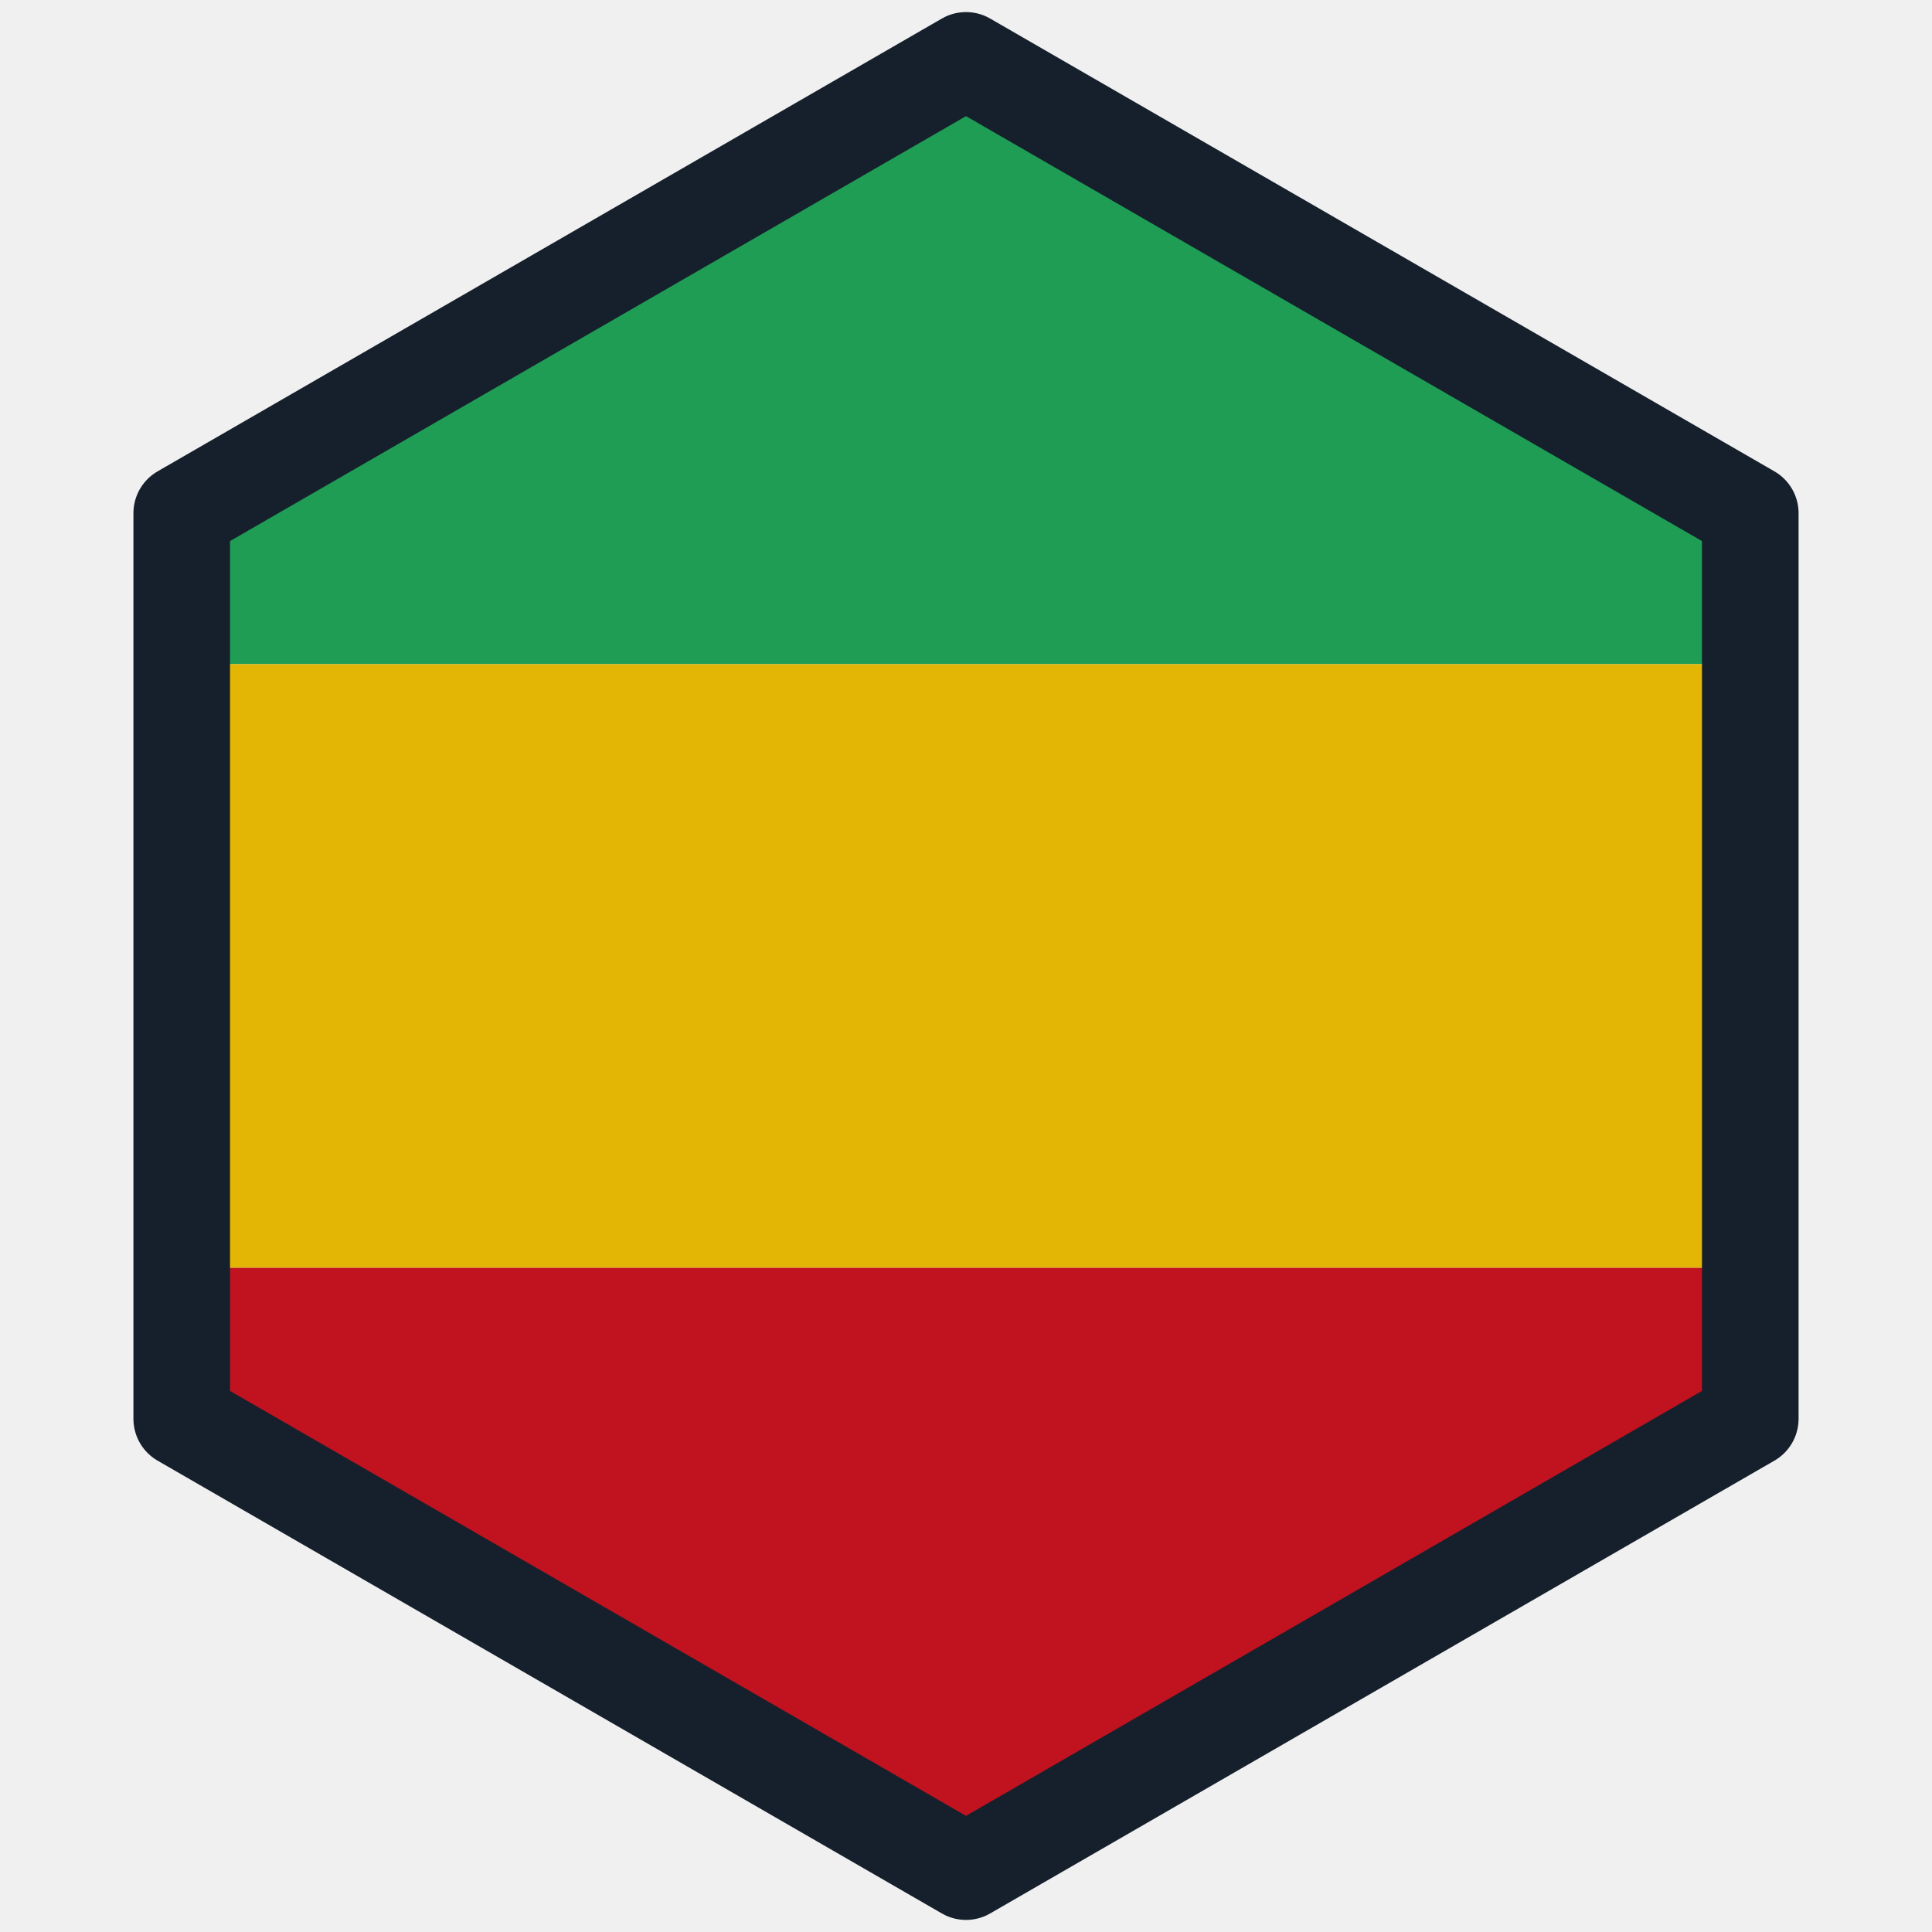
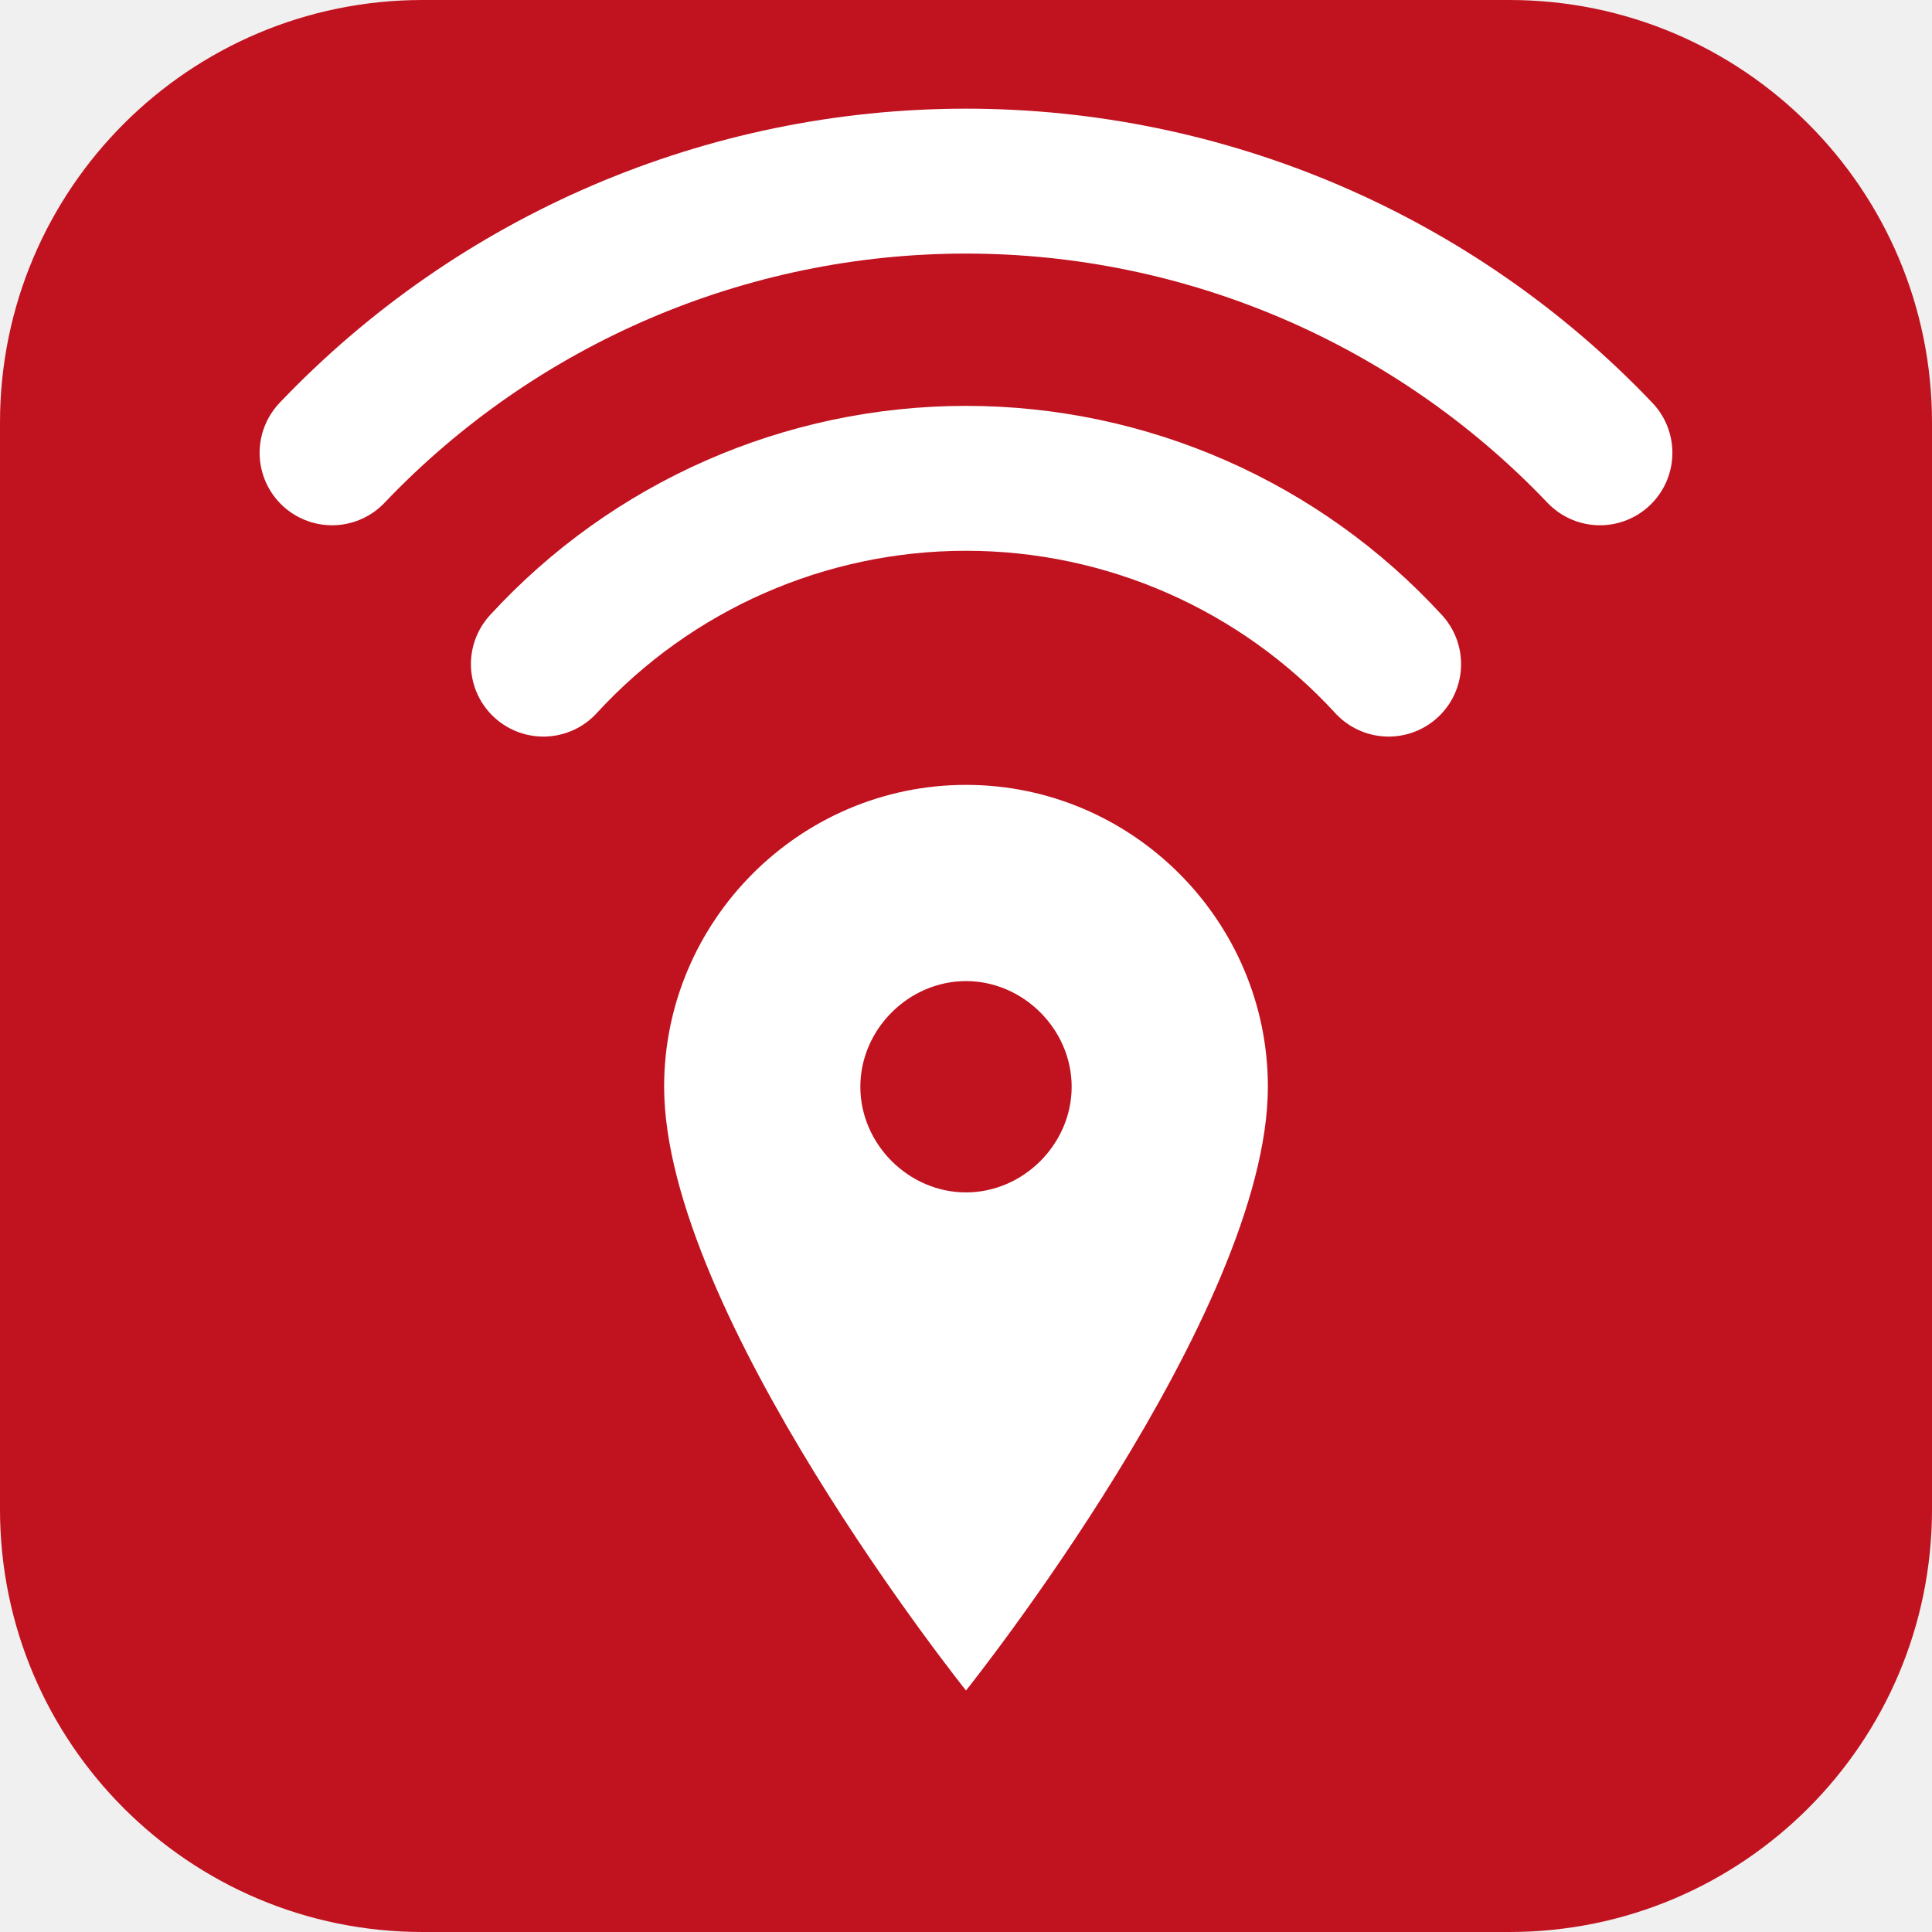
<svg xmlns="http://www.w3.org/2000/svg" viewBox="0 0 32 32" role="img" aria-label="Internet coverage map of Lao PDR">
-   <defs>
-     <clipPath id="hex">
-       <polygon points="16,1 28.99,8.5 28.99,23.5 16,31 3.01,23.5 3.01,8.5" />
-     </clipPath>
-   </defs>
-   <g clip-path="url(#hex)">
-     <rect width="32" height="11" fill="#1f9d55" />
-     <rect y="11" width="32" height="10" fill="#e3b505" />
-     <rect y="21" width="32" height="11" fill="#c1121f" />
+   <rect width="32" height="32" rx="7" fill="#C1121F" />
+   <g transform="translate(-11,-5) scale(0.5)" fill="#FFFFFF">
+     <path d="M54,36c-5.5,0 -10,4.5 -10,10c0,7.5 10,20 10,20s10,-12.5 10,-20C64,40.5 59.5,36 54,36zM54,49.5c-1.9,0 -3.5,-1.6 -3.5,-3.5s1.6,-3.5 3.5,-3.5s3.5,1.6 3.5,3.5S55.9,49.5 54,49.5z" />
  </g>
-   <polygon points="16,1 28.99,8.5 28.99,23.5 16,31 3.01,23.5 3.01,8.5" fill="none" stroke="#16202c" stroke-width="1.6" stroke-linejoin="round" />
+   <path d="M9,11 A9.5,9.5 0 0 1 23,11" stroke="#FFFFFF" stroke-width="2.4" stroke-linecap="round" fill="none" />
+   <path d="M5.5,7.5 A14.5,14.5 0 0 1 26.5,7.5" stroke="#FFFFFF" stroke-width="2.4" stroke-linecap="round" fill="none" />
</svg>
